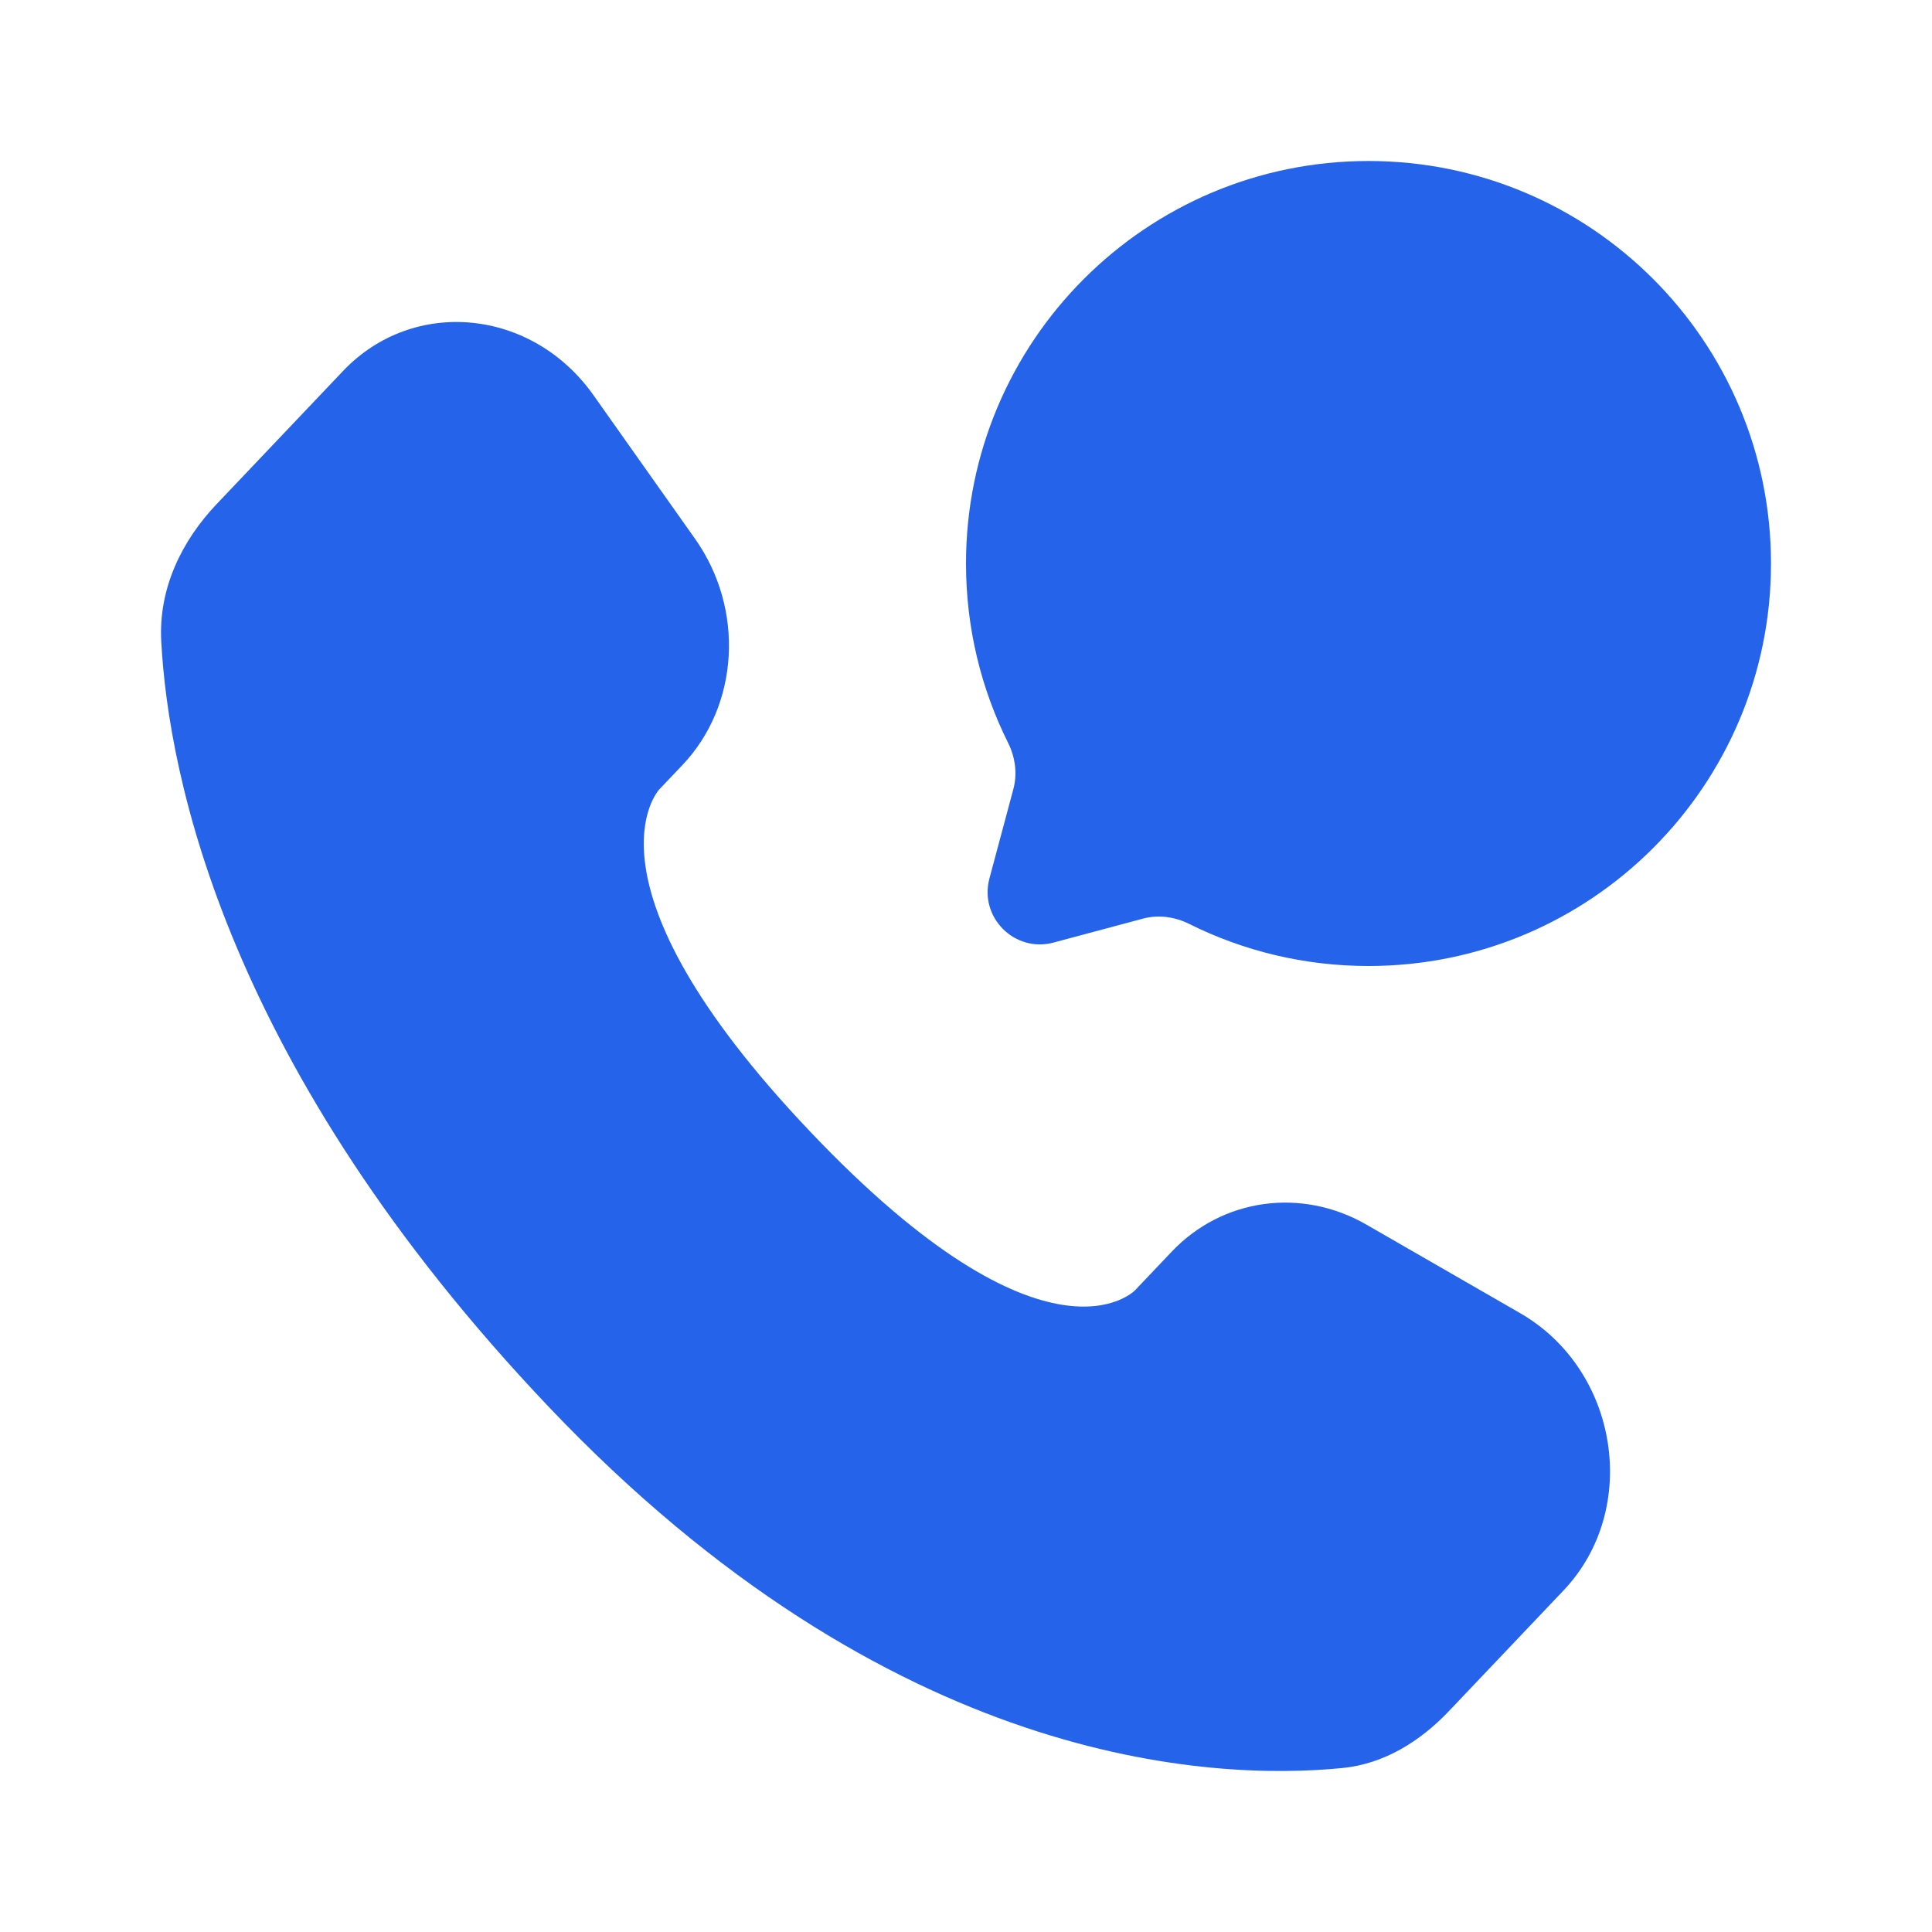
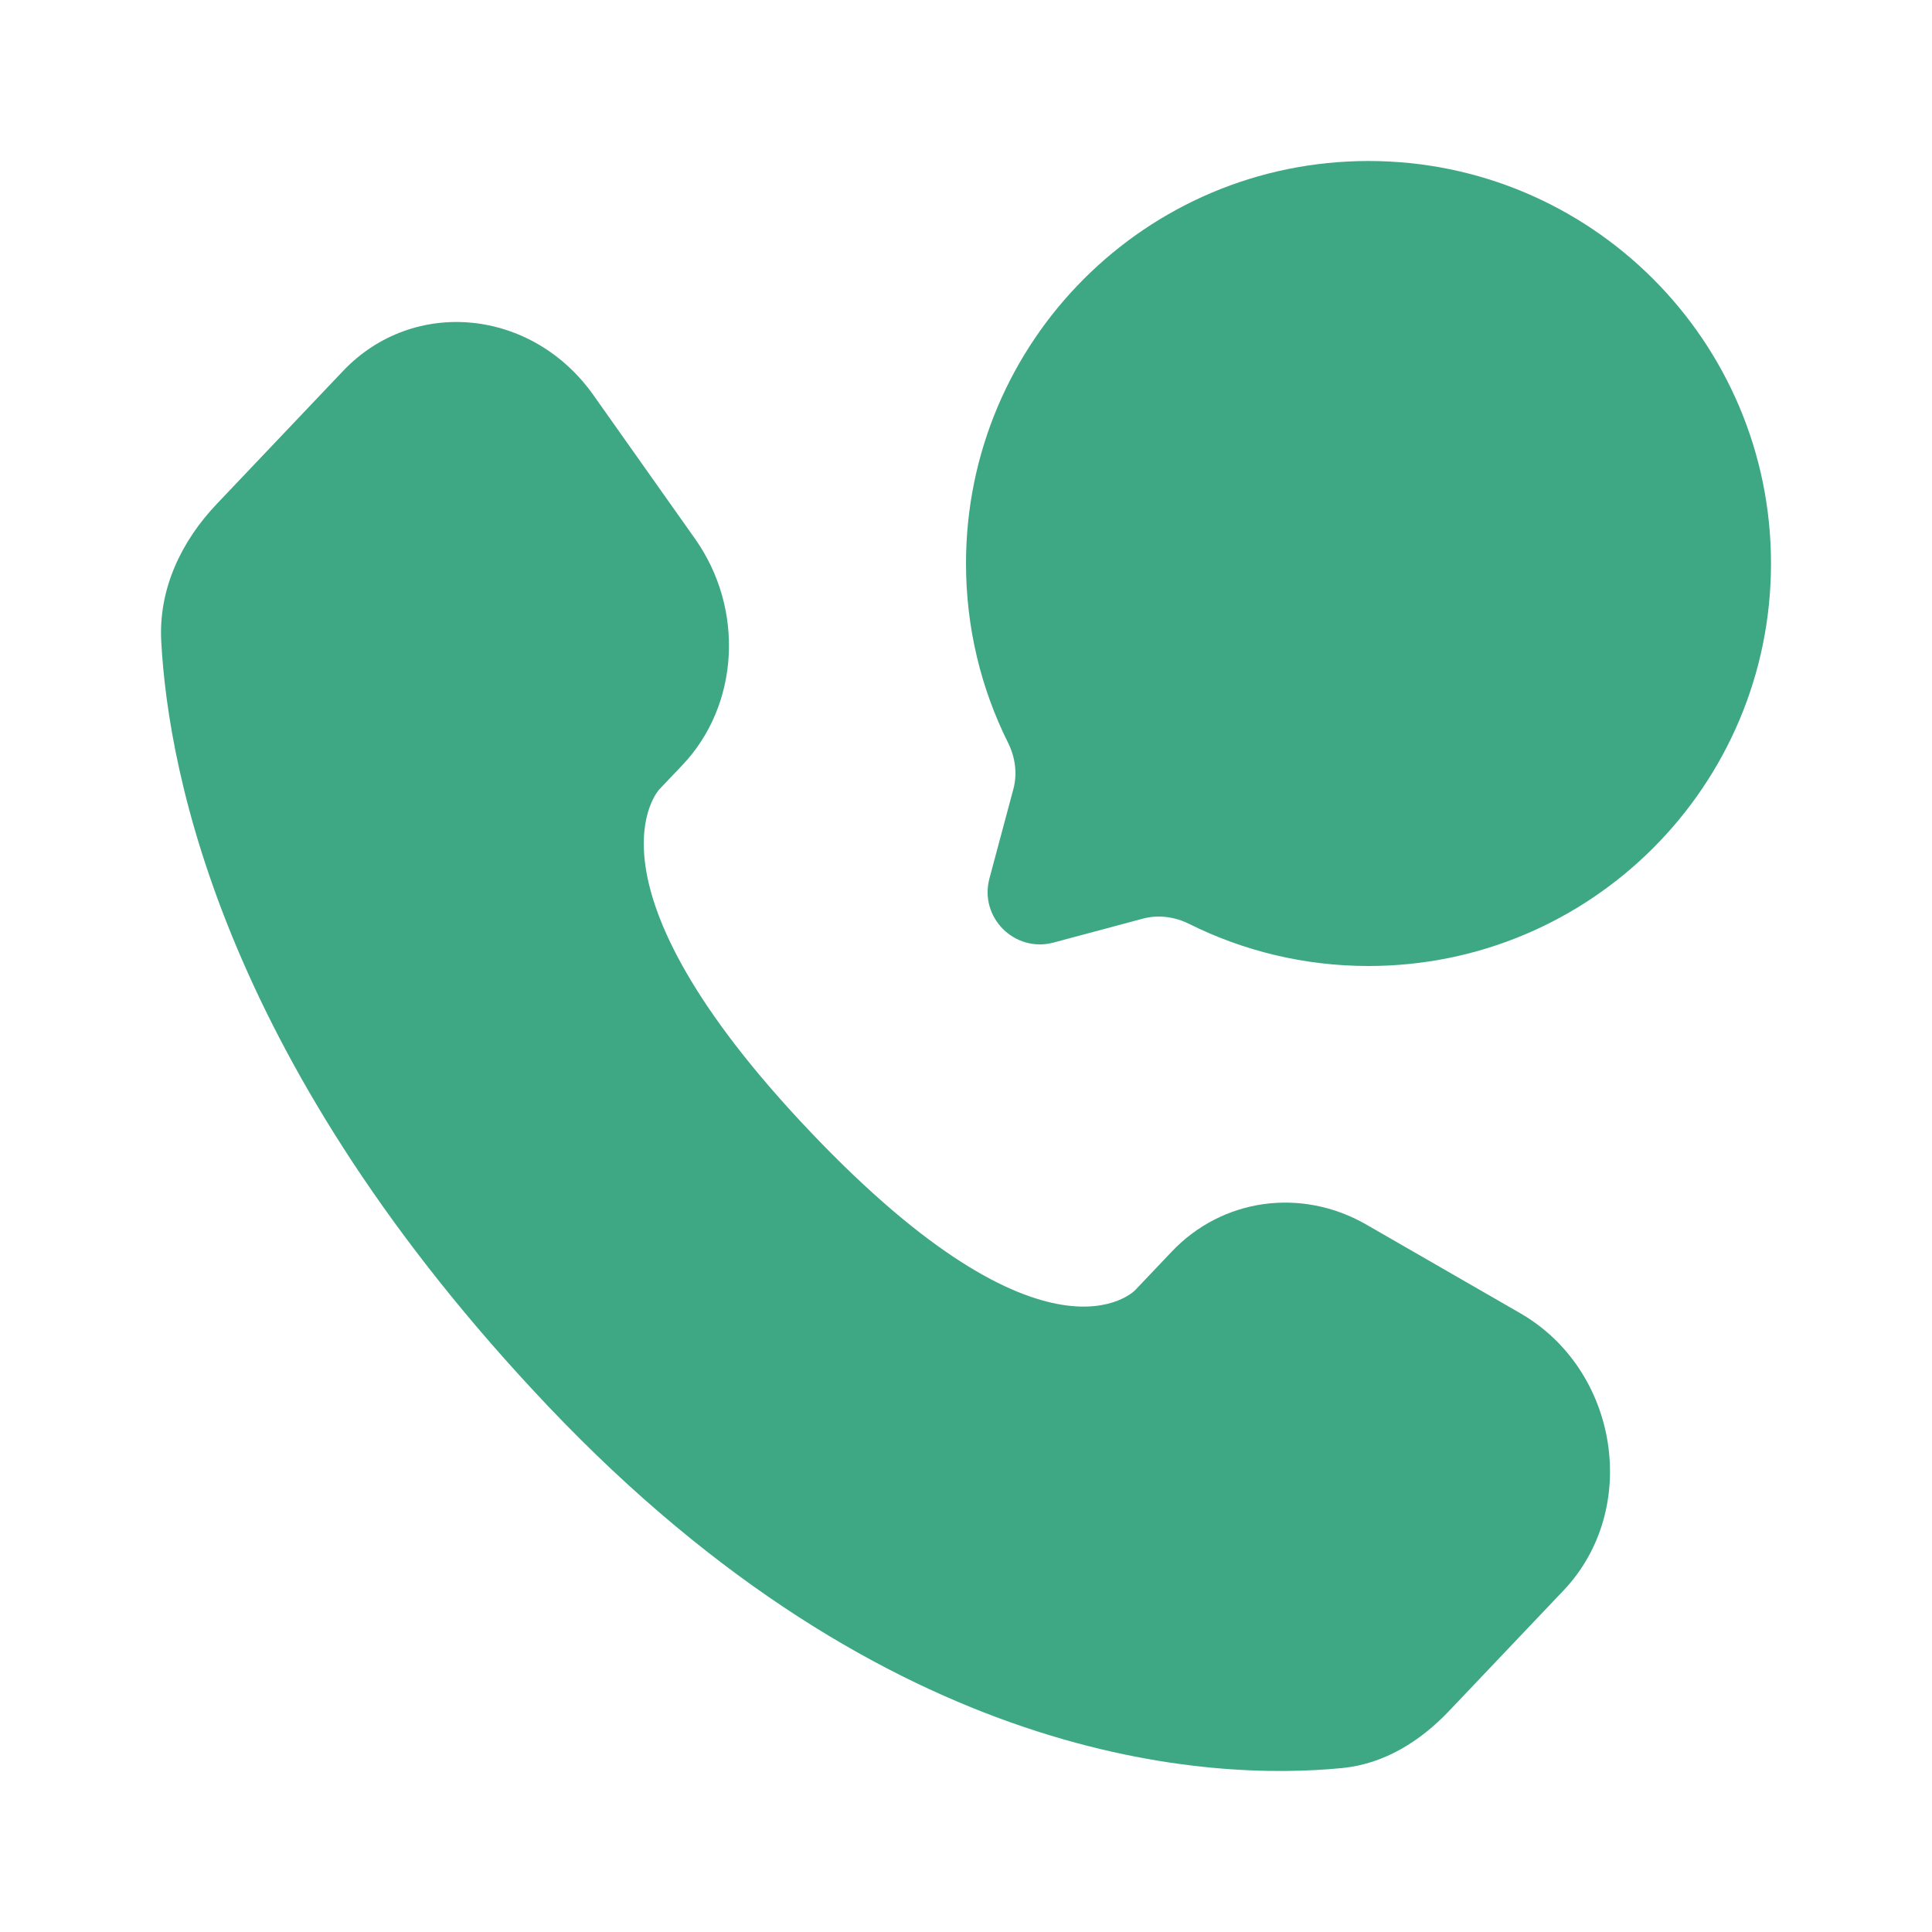
<svg xmlns="http://www.w3.org/2000/svg" width="800px" height="800px" viewBox="0 0 24 24" fill="none">
  <g id="SVGRepo_bgCarrier" stroke-width="0" />
  <g id="SVGRepo_tracerCarrier" stroke-linecap="round" stroke-linejoin="round" />
  <g id="SVGRepo_iconCarrier">
-     <path d="M14.556 15.548L14.101 16.027C14.101 16.027 13.018 17.167 10.063 14.056C7.108 10.945 8.191 9.805 8.191 9.805L8.478 9.503C9.184 8.759 9.251 7.565 8.634 6.693L7.373 4.91C6.61 3.83 5.136 3.688 4.261 4.609L2.692 6.261C2.258 6.718 1.968 7.309 2.003 7.966C2.093 9.645 2.811 13.259 6.815 17.475C11.062 21.946 15.047 22.124 16.676 21.963C17.192 21.912 17.64 21.634 18.001 21.254L19.422 19.758C20.381 18.749 20.11 17.018 18.883 16.312L16.973 15.212C16.167 14.749 15.186 14.885 14.556 15.548Z" fill="#2563eb" />
-     <path d="M17 12C19.761 12 22 9.761 22 7C22 4.239 19.761 2 17 2C14.239 2 12 4.239 12 7C12 7.8 12.188 8.556 12.522 9.226C12.611 9.404 12.64 9.608 12.589 9.8L12.291 10.913C12.162 11.396 12.604 11.838 13.087 11.709L14.2 11.411C14.392 11.36 14.596 11.389 14.774 11.478C15.444 11.812 16.2 12 17 12Z" fill="#2563eb" />
+     <path d="M14.556 15.548L14.101 16.027C14.101 16.027 13.018 17.167 10.063 14.056C7.108 10.945 8.191 9.805 8.191 9.805L8.478 9.503C9.184 8.759 9.251 7.565 8.634 6.693L7.373 4.91C6.61 3.83 5.136 3.688 4.261 4.609L2.692 6.261C2.258 6.718 1.968 7.309 2.003 7.966C2.093 9.645 2.811 13.259 6.815 17.475C11.062 21.946 15.047 22.124 16.676 21.963C17.192 21.912 17.64 21.634 18.001 21.254L19.422 19.758C20.381 18.749 20.11 17.018 18.883 16.312L16.973 15.212C16.167 14.749 15.186 14.885 14.556 15.548Z" fill="#3ea884" />
+     <path d="M17 12C19.761 12 22 9.761 22 7C22 4.239 19.761 2 17 2C14.239 2 12 4.239 12 7C12 7.8 12.188 8.556 12.522 9.226C12.611 9.404 12.64 9.608 12.589 9.8L12.291 10.913C12.162 11.396 12.604 11.838 13.087 11.709L14.2 11.411C14.392 11.36 14.596 11.389 14.774 11.478C15.444 11.812 16.2 12 17 12Z" fill="#3ea884" />
  </g>
</svg>
